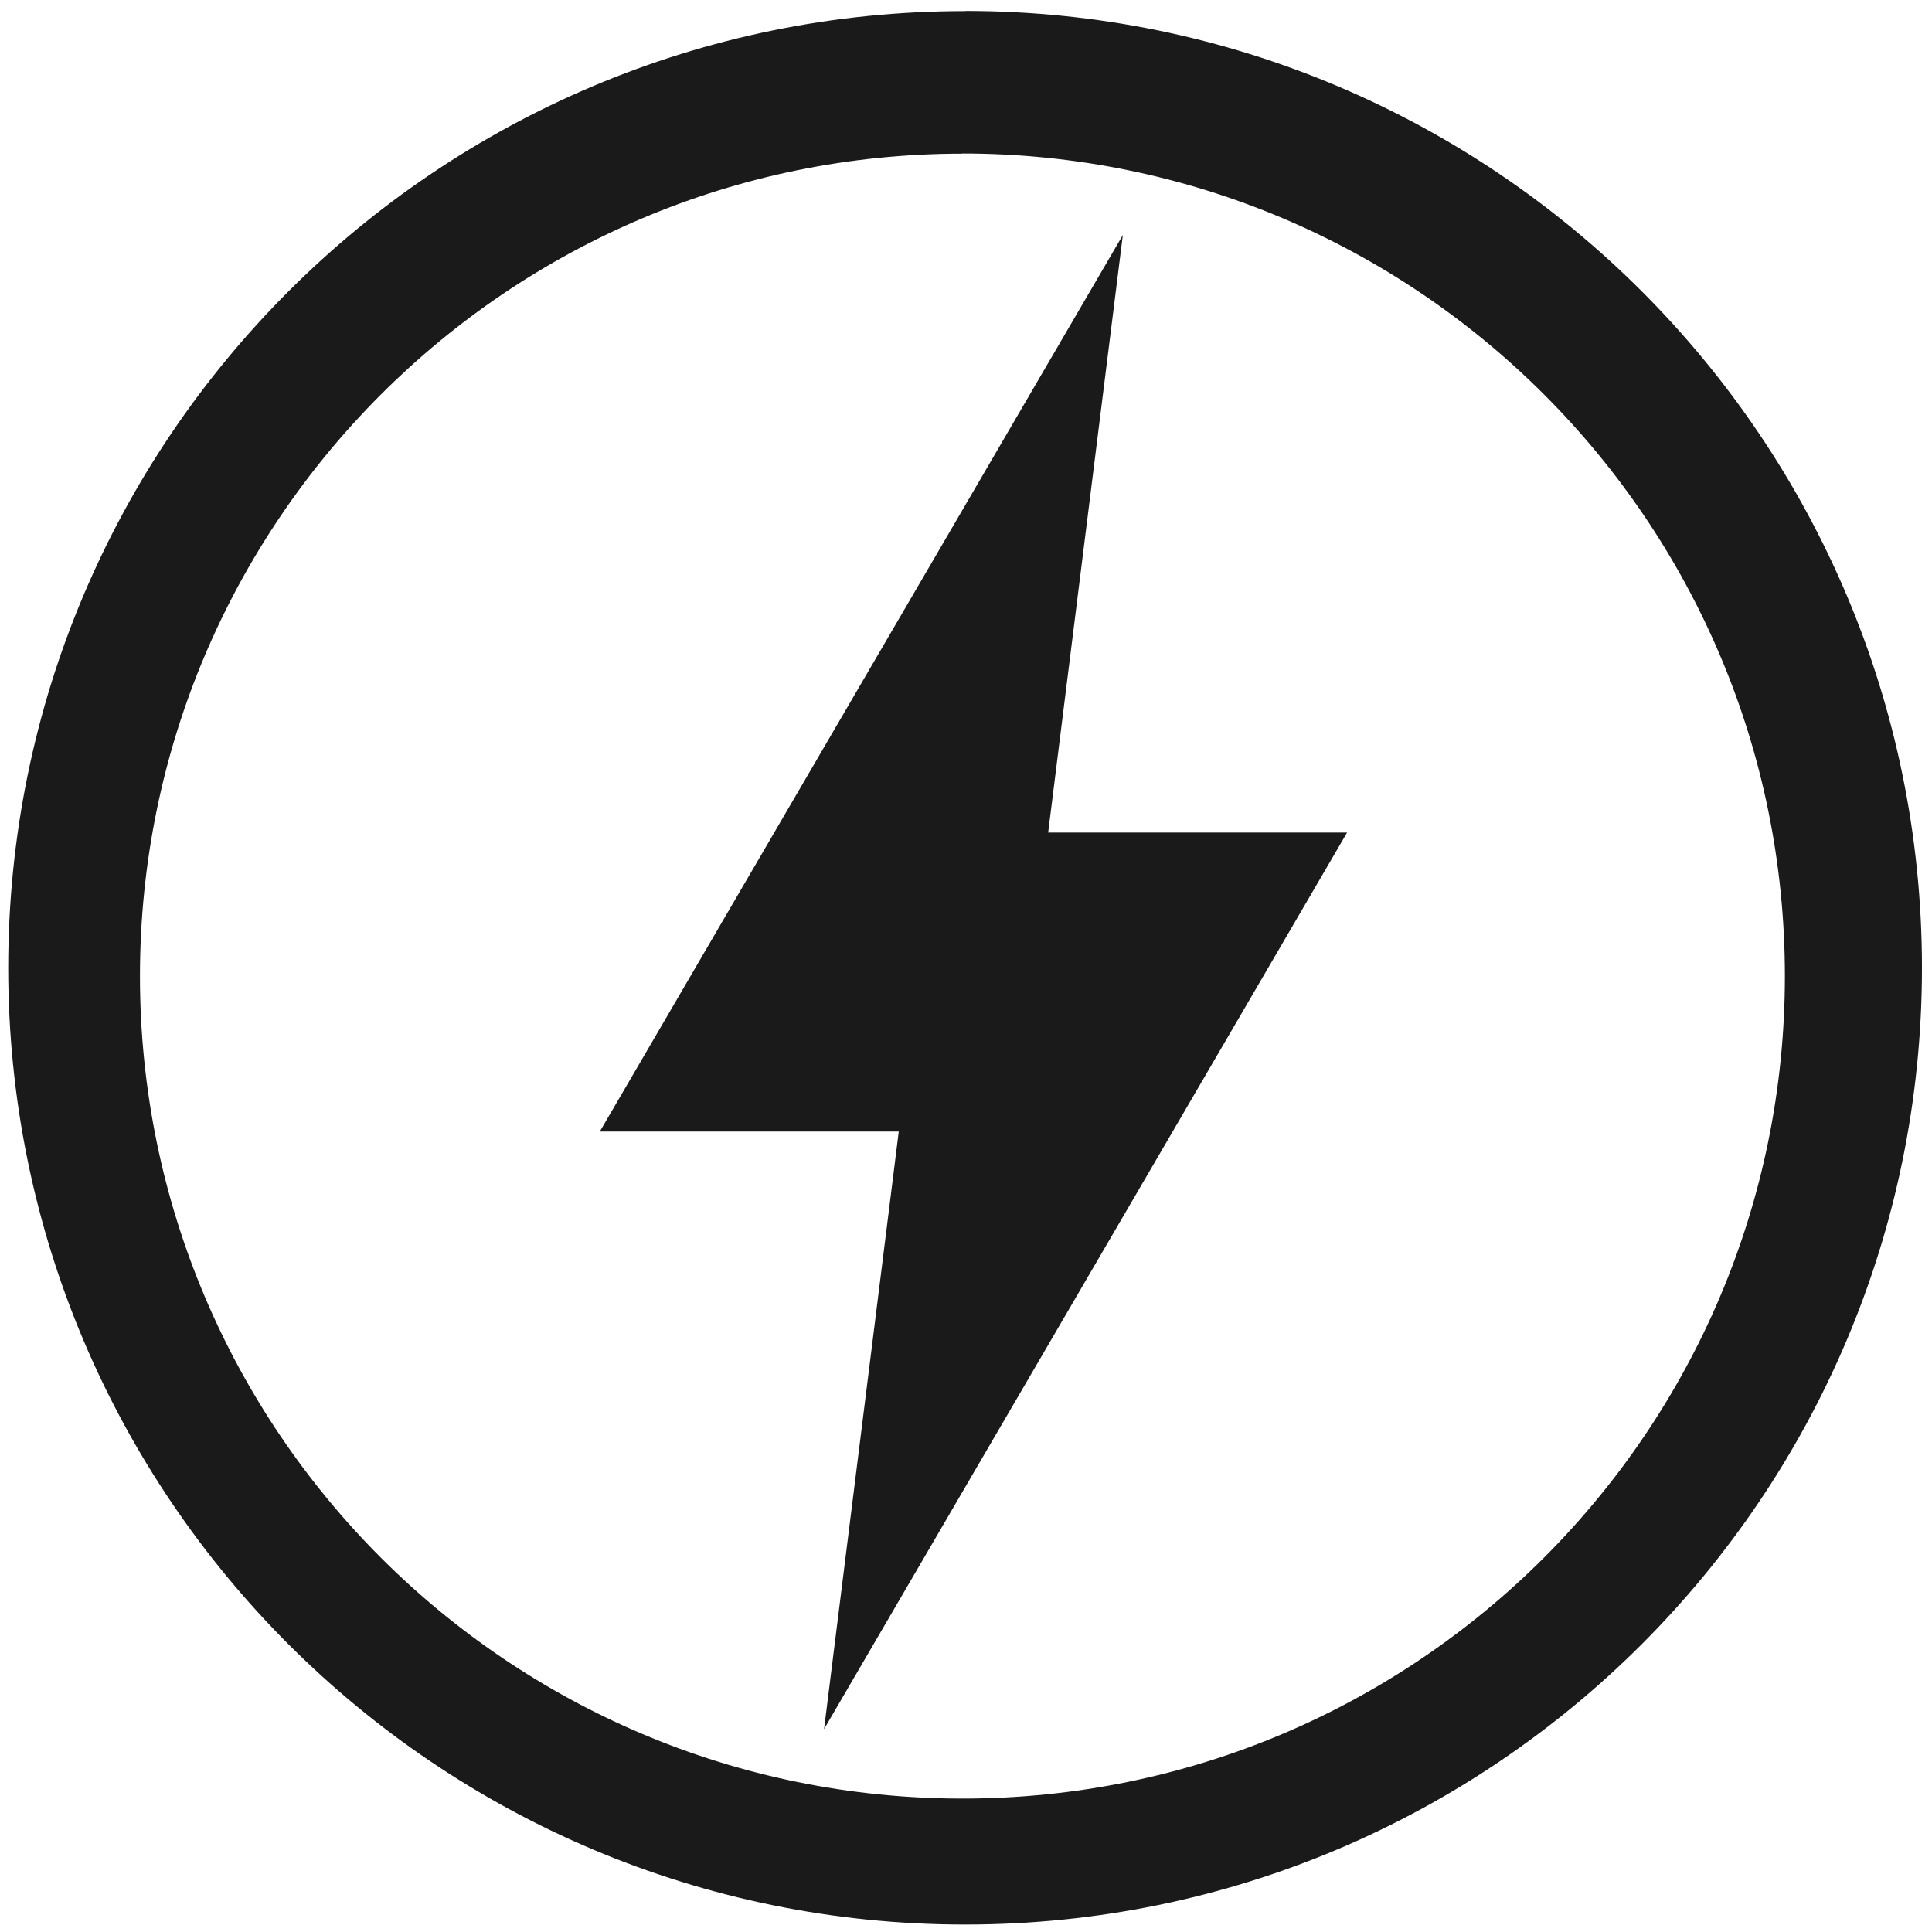
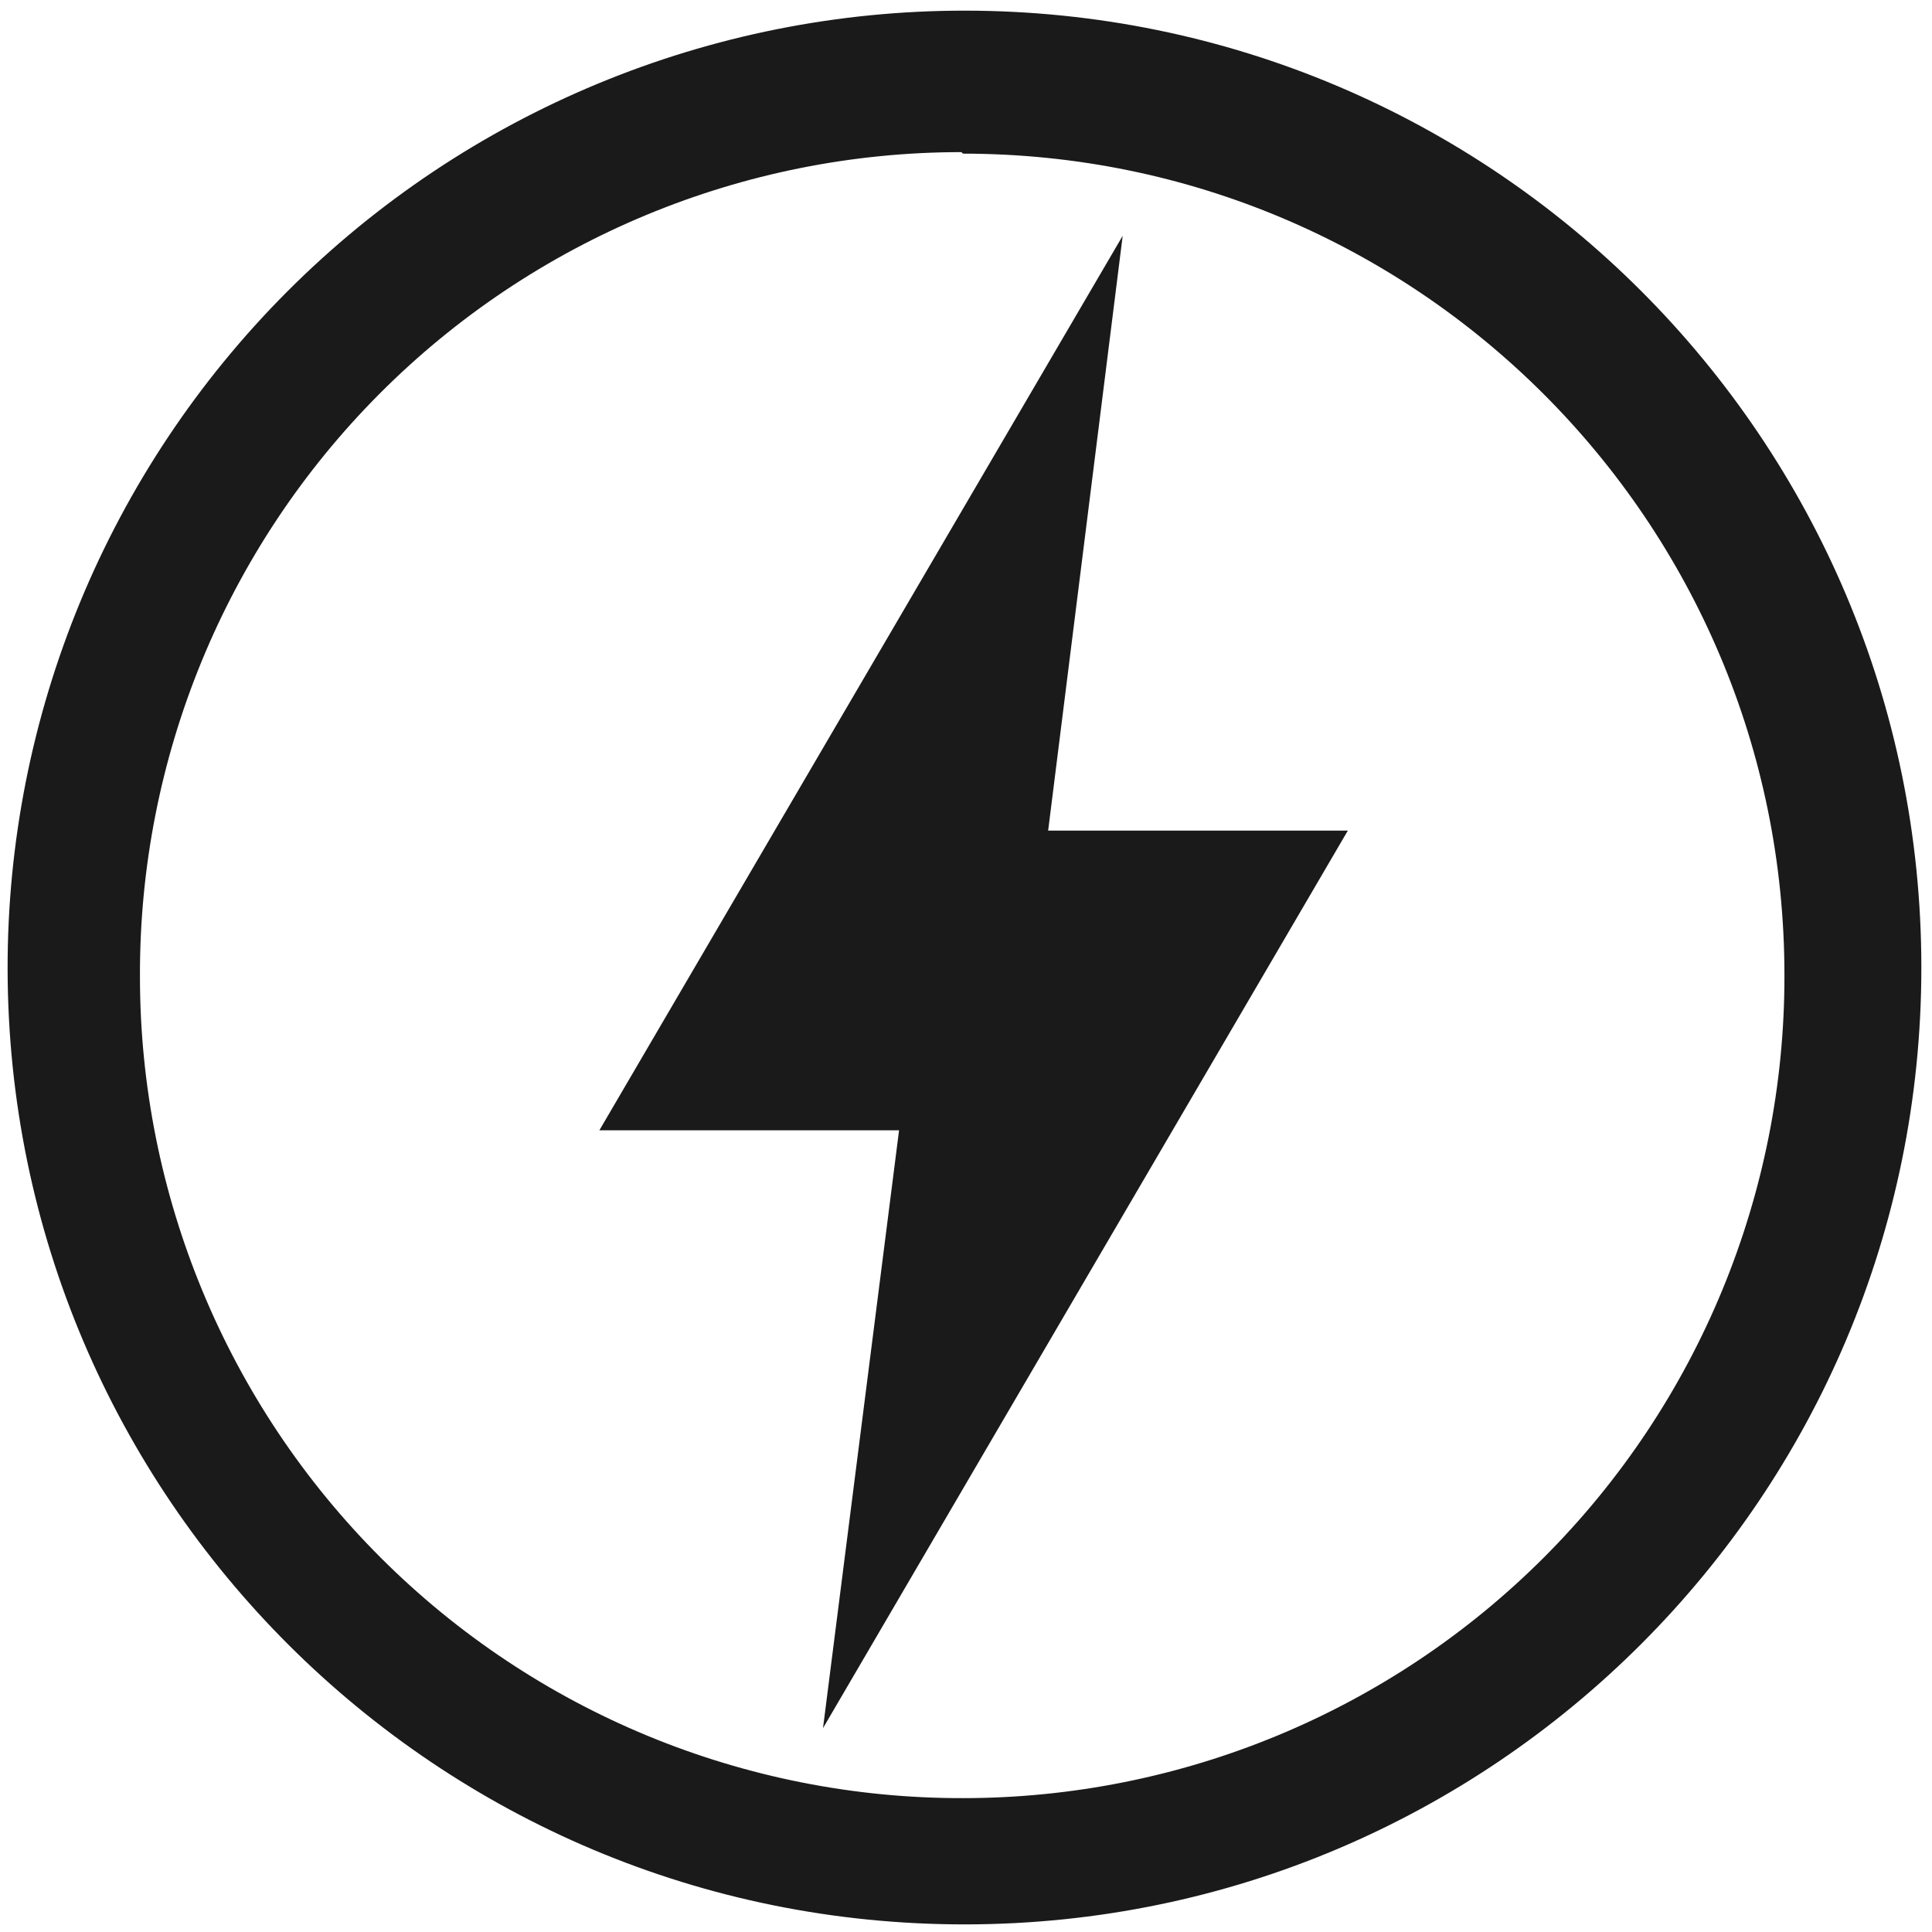
<svg xmlns="http://www.w3.org/2000/svg" width="48" height="48" viewBox="0 0 12.7 12.7">
-   <path fill="#1a1a1a" d="M6.344.073a6.29 6.29 0 0 0-6.29 6.29 6.29 6.29 0 0 0 6.29 6.288 6.29 6.29 0 0 0 6.29-6.289 6.29 6.29 0 0 0-6.29-6.29zm-.018.936a5.407 5.407 0 0 1 5.407 5.407 5.407 5.407 0 0 1-5.407 5.407A5.407 5.407 0 0 1 .92 6.416 5.407 5.407 0 0 1 6.326 1.01zm1.055.536L3.943 7.438h1.965l-.491 3.928 3.438-5.893H6.89z" />
+   <path fill="#1a1a1a" d="M6.34.07a6.29 6.29 0 0 0-6.29 6.3 6.29 6.29 0 0 0 6.3 6.28 6.29 6.29 0 0 0 6.28-6.29A6.29 6.29 0 0 0 6.34.07zm-.01.94a5.4 5.4 0 0 1 5.4 5.4 5.4 5.4 0 0 1-5.4 5.41 5.4 5.4 0 0 1-5.41-5.4A5.4 5.4 0 0 1 6.32 1zm1.05.54L3.94 7.43h1.97l-.5 3.93 3.45-5.9H6.89z" />
</svg>
